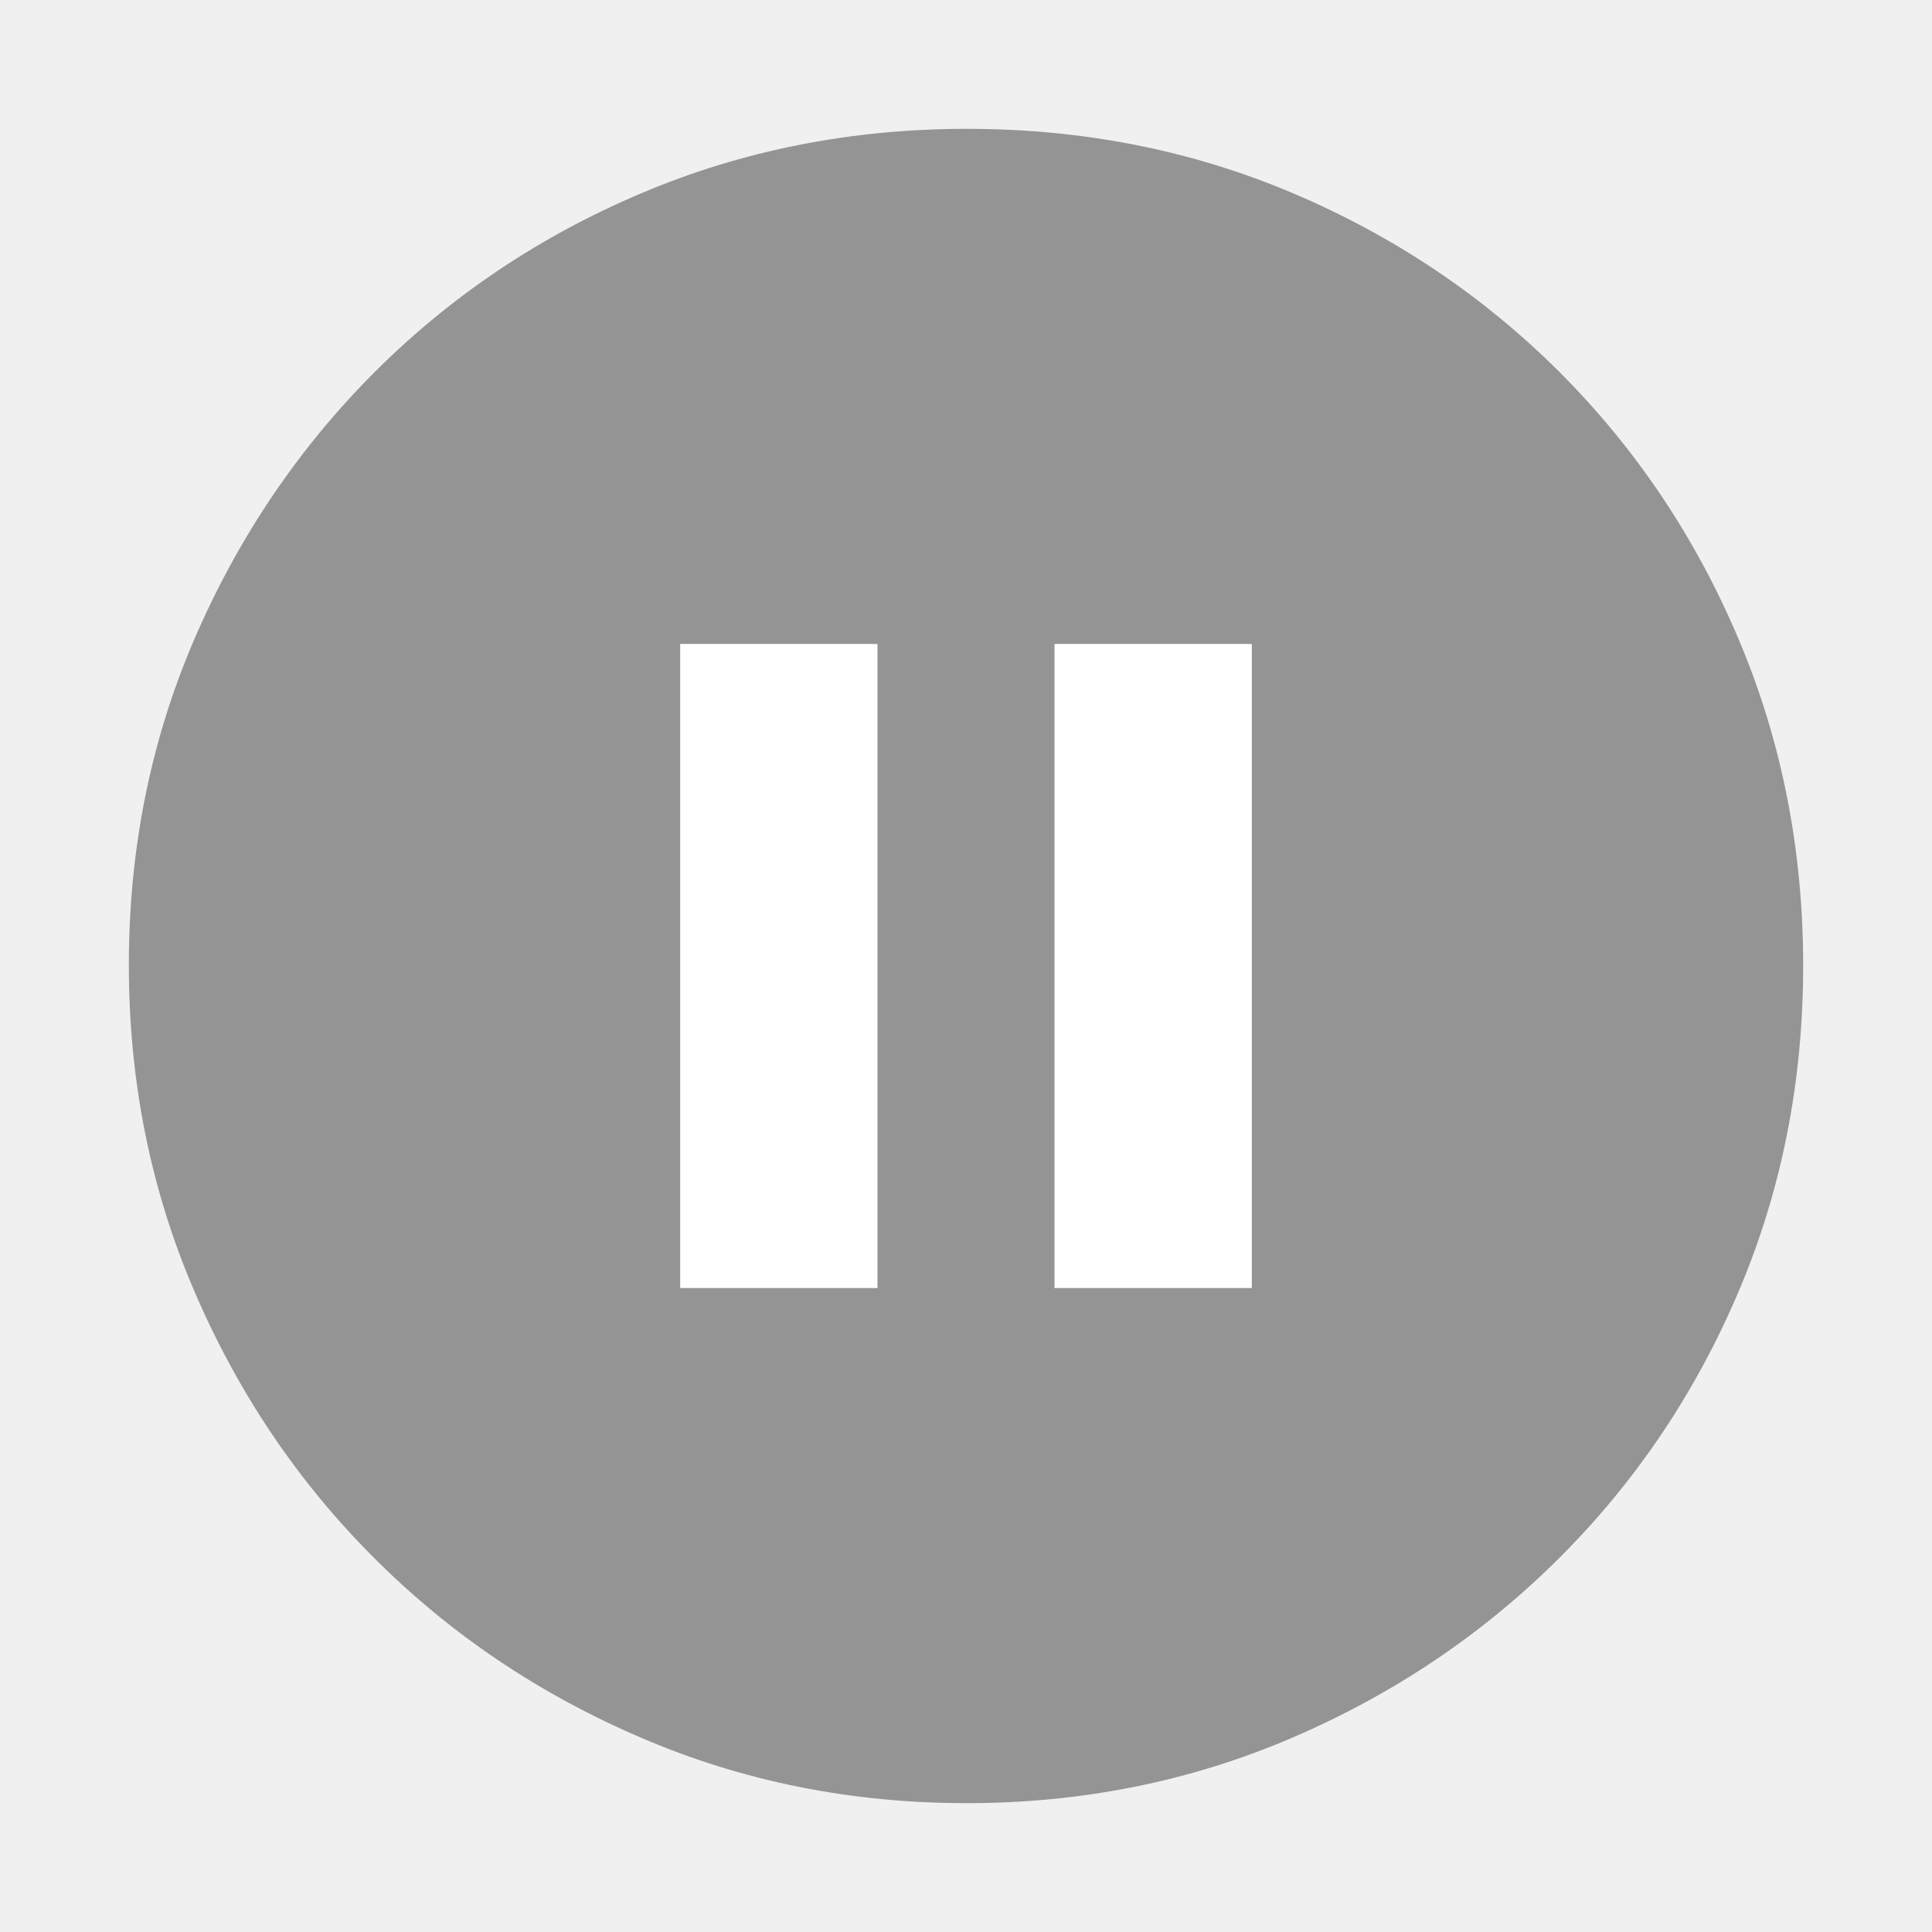
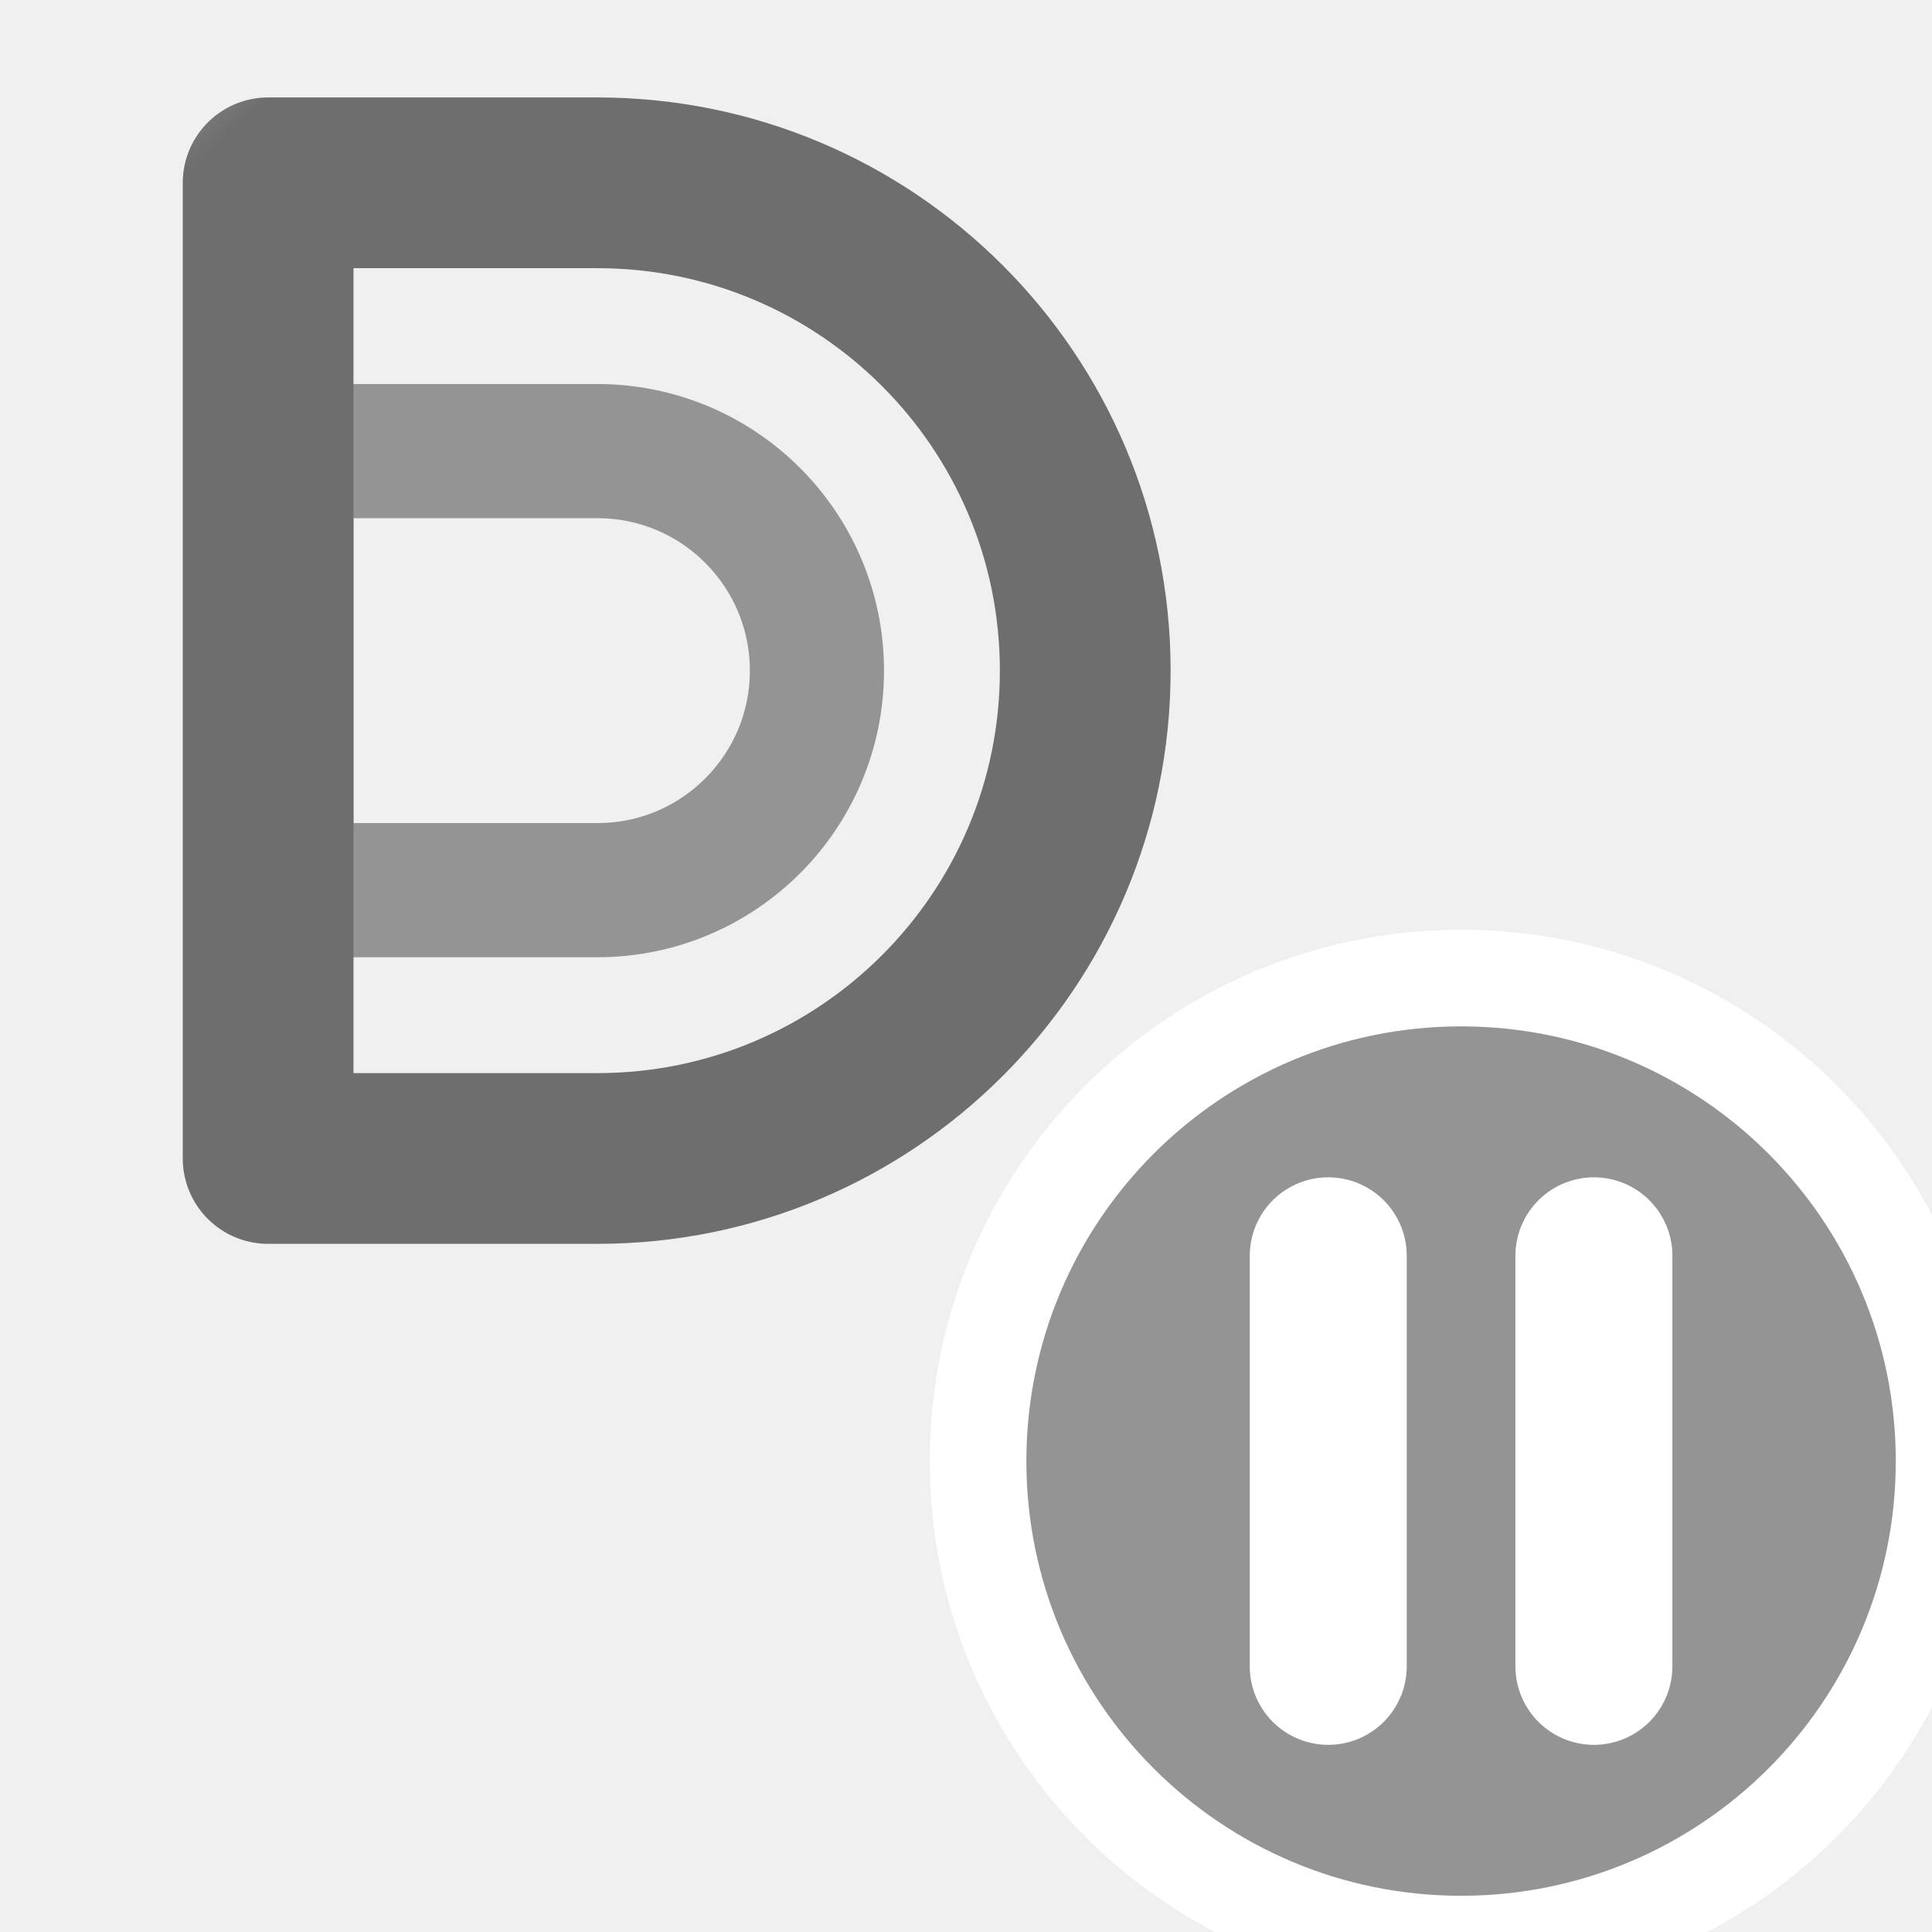
<svg xmlns="http://www.w3.org/2000/svg" width="16" height="16" viewBox="0 0 16 16">
-   <g fill="none">
-     <path fill="#949494" fill-rule="evenodd" d="M8.005,14.933 C7.05,14.933 6.151,14.753 5.309,14.391 C4.466,14.03 3.729,13.534 3.098,12.902 C2.466,12.271 1.97,11.534 1.609,10.692 C1.247,9.85 1.067,8.95 1.067,7.992 C1.067,7.032 1.248,6.132 1.61,5.292 C1.972,4.453 2.469,3.716 3.101,3.083 C3.734,2.45 4.471,1.956 5.312,1.6 C6.153,1.244 7.051,1.067 8.008,1.067 C8.968,1.067 9.868,1.244 10.707,1.6 C11.547,1.956 12.283,2.45 12.917,3.083 C13.55,3.717 14.044,4.454 14.4,5.297 C14.756,6.139 14.933,7.039 14.933,7.997 C14.933,8.955 14.756,9.853 14.4,10.692 C14.044,11.531 13.55,12.266 12.917,12.899 C12.284,13.531 11.546,14.028 10.704,14.39 C9.862,14.752 8.962,14.933 8.005,14.933 Z" />
-     <path fill="#FFF" d="M5.633,10.667 L7.267,10.667 L7.267,5.333 L5.633,5.333 L5.633,10.667 Z M8.733,10.667 L10.367,10.667 L10.367,5.333 L8.733,5.333 L8.733,10.667 Z" />
+   <defs>
+     <linearGradient id="markOuter" gradientUnits="userSpaceOnUse" x1="1" y1="1" x2="13" y2="14">
+       <stop offset="0" stop-color="#2DD4FF" />
+       <stop offset=".48" stop-color="#0A93E0" />
+       <stop offset="1" stop-color="#14336E" />
+     </linearGradient>
+     <linearGradient id="markInner" gradientUnits="userSpaceOnUse" x1="2" y1="4" x2="9" y2="11">
+       <stop offset="0" stop-color="#7DEFFF" />
+       <stop offset="1" stop-color="#18C0E8" />
+     </linearGradient>
+     <linearGradient id="markOuterOff" gradientUnits="userSpaceOnUse" x1="1" y1="1" x2="13" y2="14">
+       <stop offset="0" stop-color="#B8B8B8" />
+       <stop offset="1" stop-color="#6E6E6E" />
+     </linearGradient>
+     <linearGradient id="markInnerOff" gradientUnits="userSpaceOnUse" x1="2" y1="4" x2="9" y2="11">
+       <stop offset="0" stop-color="#B8B8B8" />
+       <stop offset="1" stop-color="#949494" />
+     </linearGradient>
+   </defs>
+   <g transform="translate(0.15,0.1) scale(0.101)" fill="none" stroke-linejoin="round" stroke-linecap="round">
+     <path d="M 22 36 H 47.5 A 18 18 0 0 1 47.5 72 H 22 Z" stroke="url(#markInnerOff)" stroke-width="11" />
+     <path d="M 20.5 14 H 47.5 A 40 40 0 0 1 47.5 94 H 20.5 Z" stroke="url(#markOuterOff)" stroke-width="14" />
  </g>
+   <circle cx="12.1" cy="12.1" r="4.4" fill="#FFFFFF" />
+   <circle cx="12.1" cy="12.1" r="3.6" fill="#949494" />
+   <path d="M 11.0 10.4 L 11.0 13.8" fill="none" stroke="#FFFFFF" stroke-width="1.3" stroke-linecap="round" stroke-linejoin="round" />
+   <path d="M 13.2 10.4 L 13.2 13.8" fill="none" stroke="#FFFFFF" stroke-width="1.3" stroke-linecap="round" stroke-linejoin="round" />
</svg>
